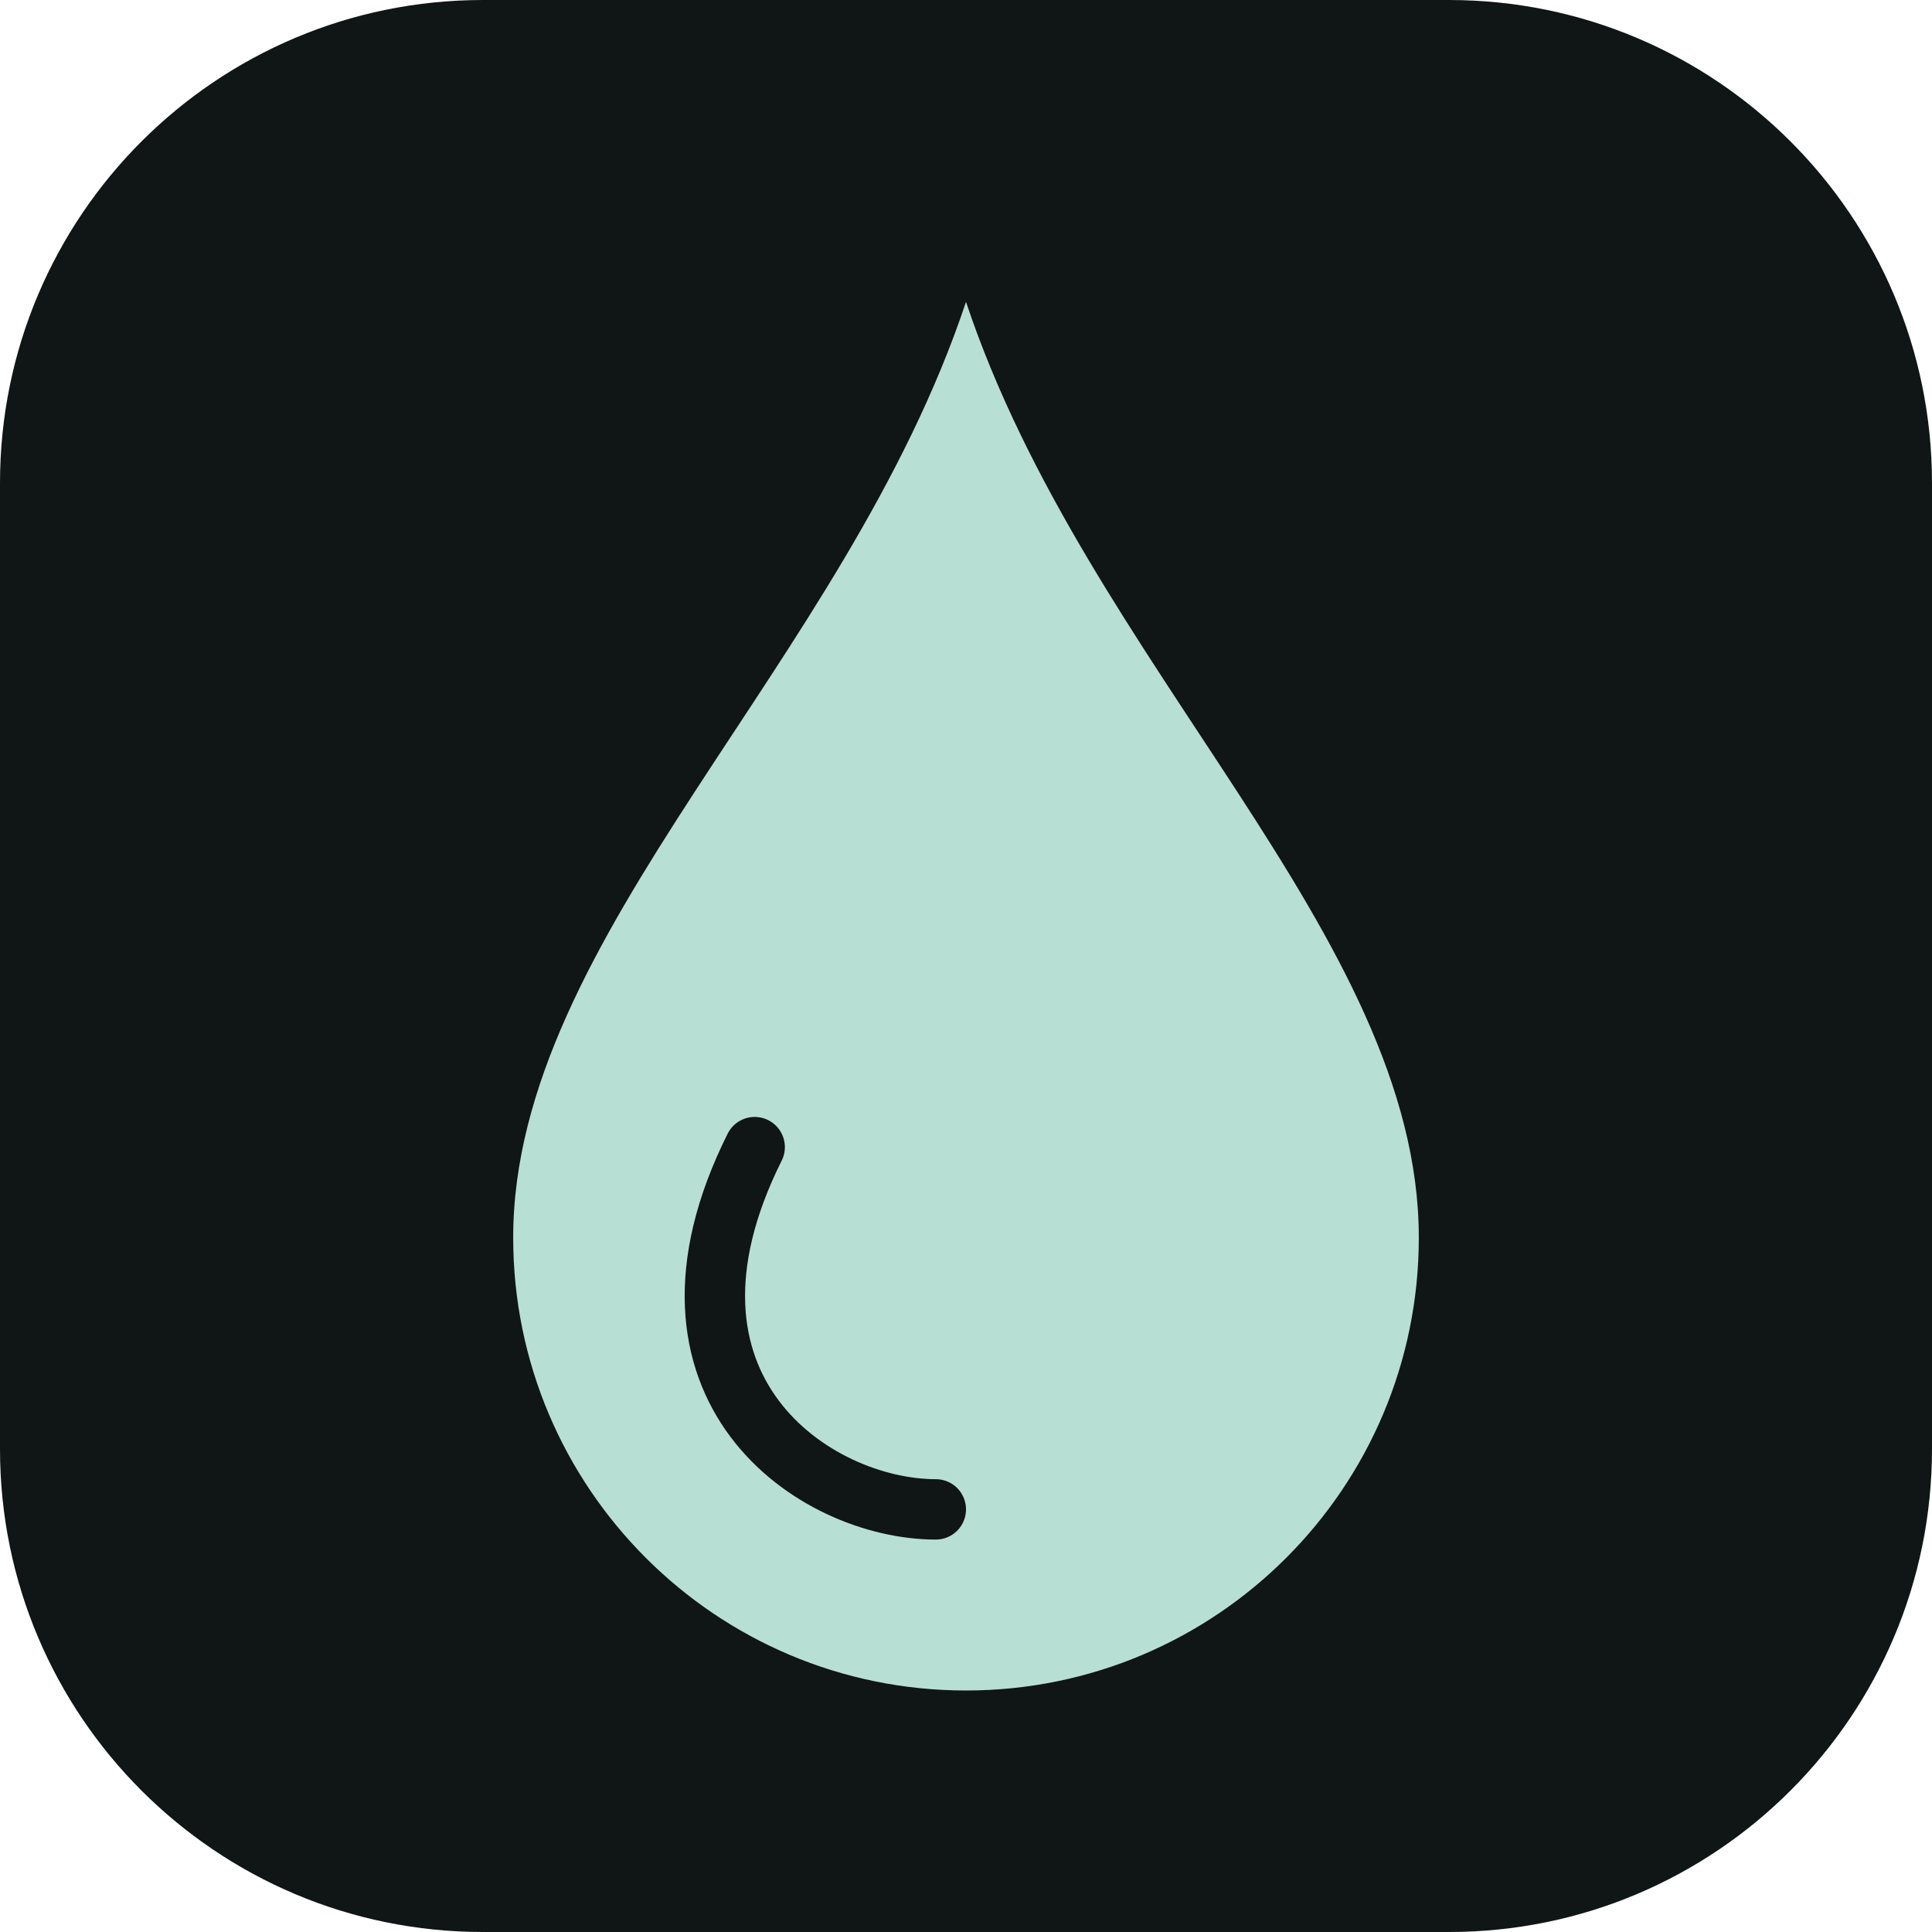
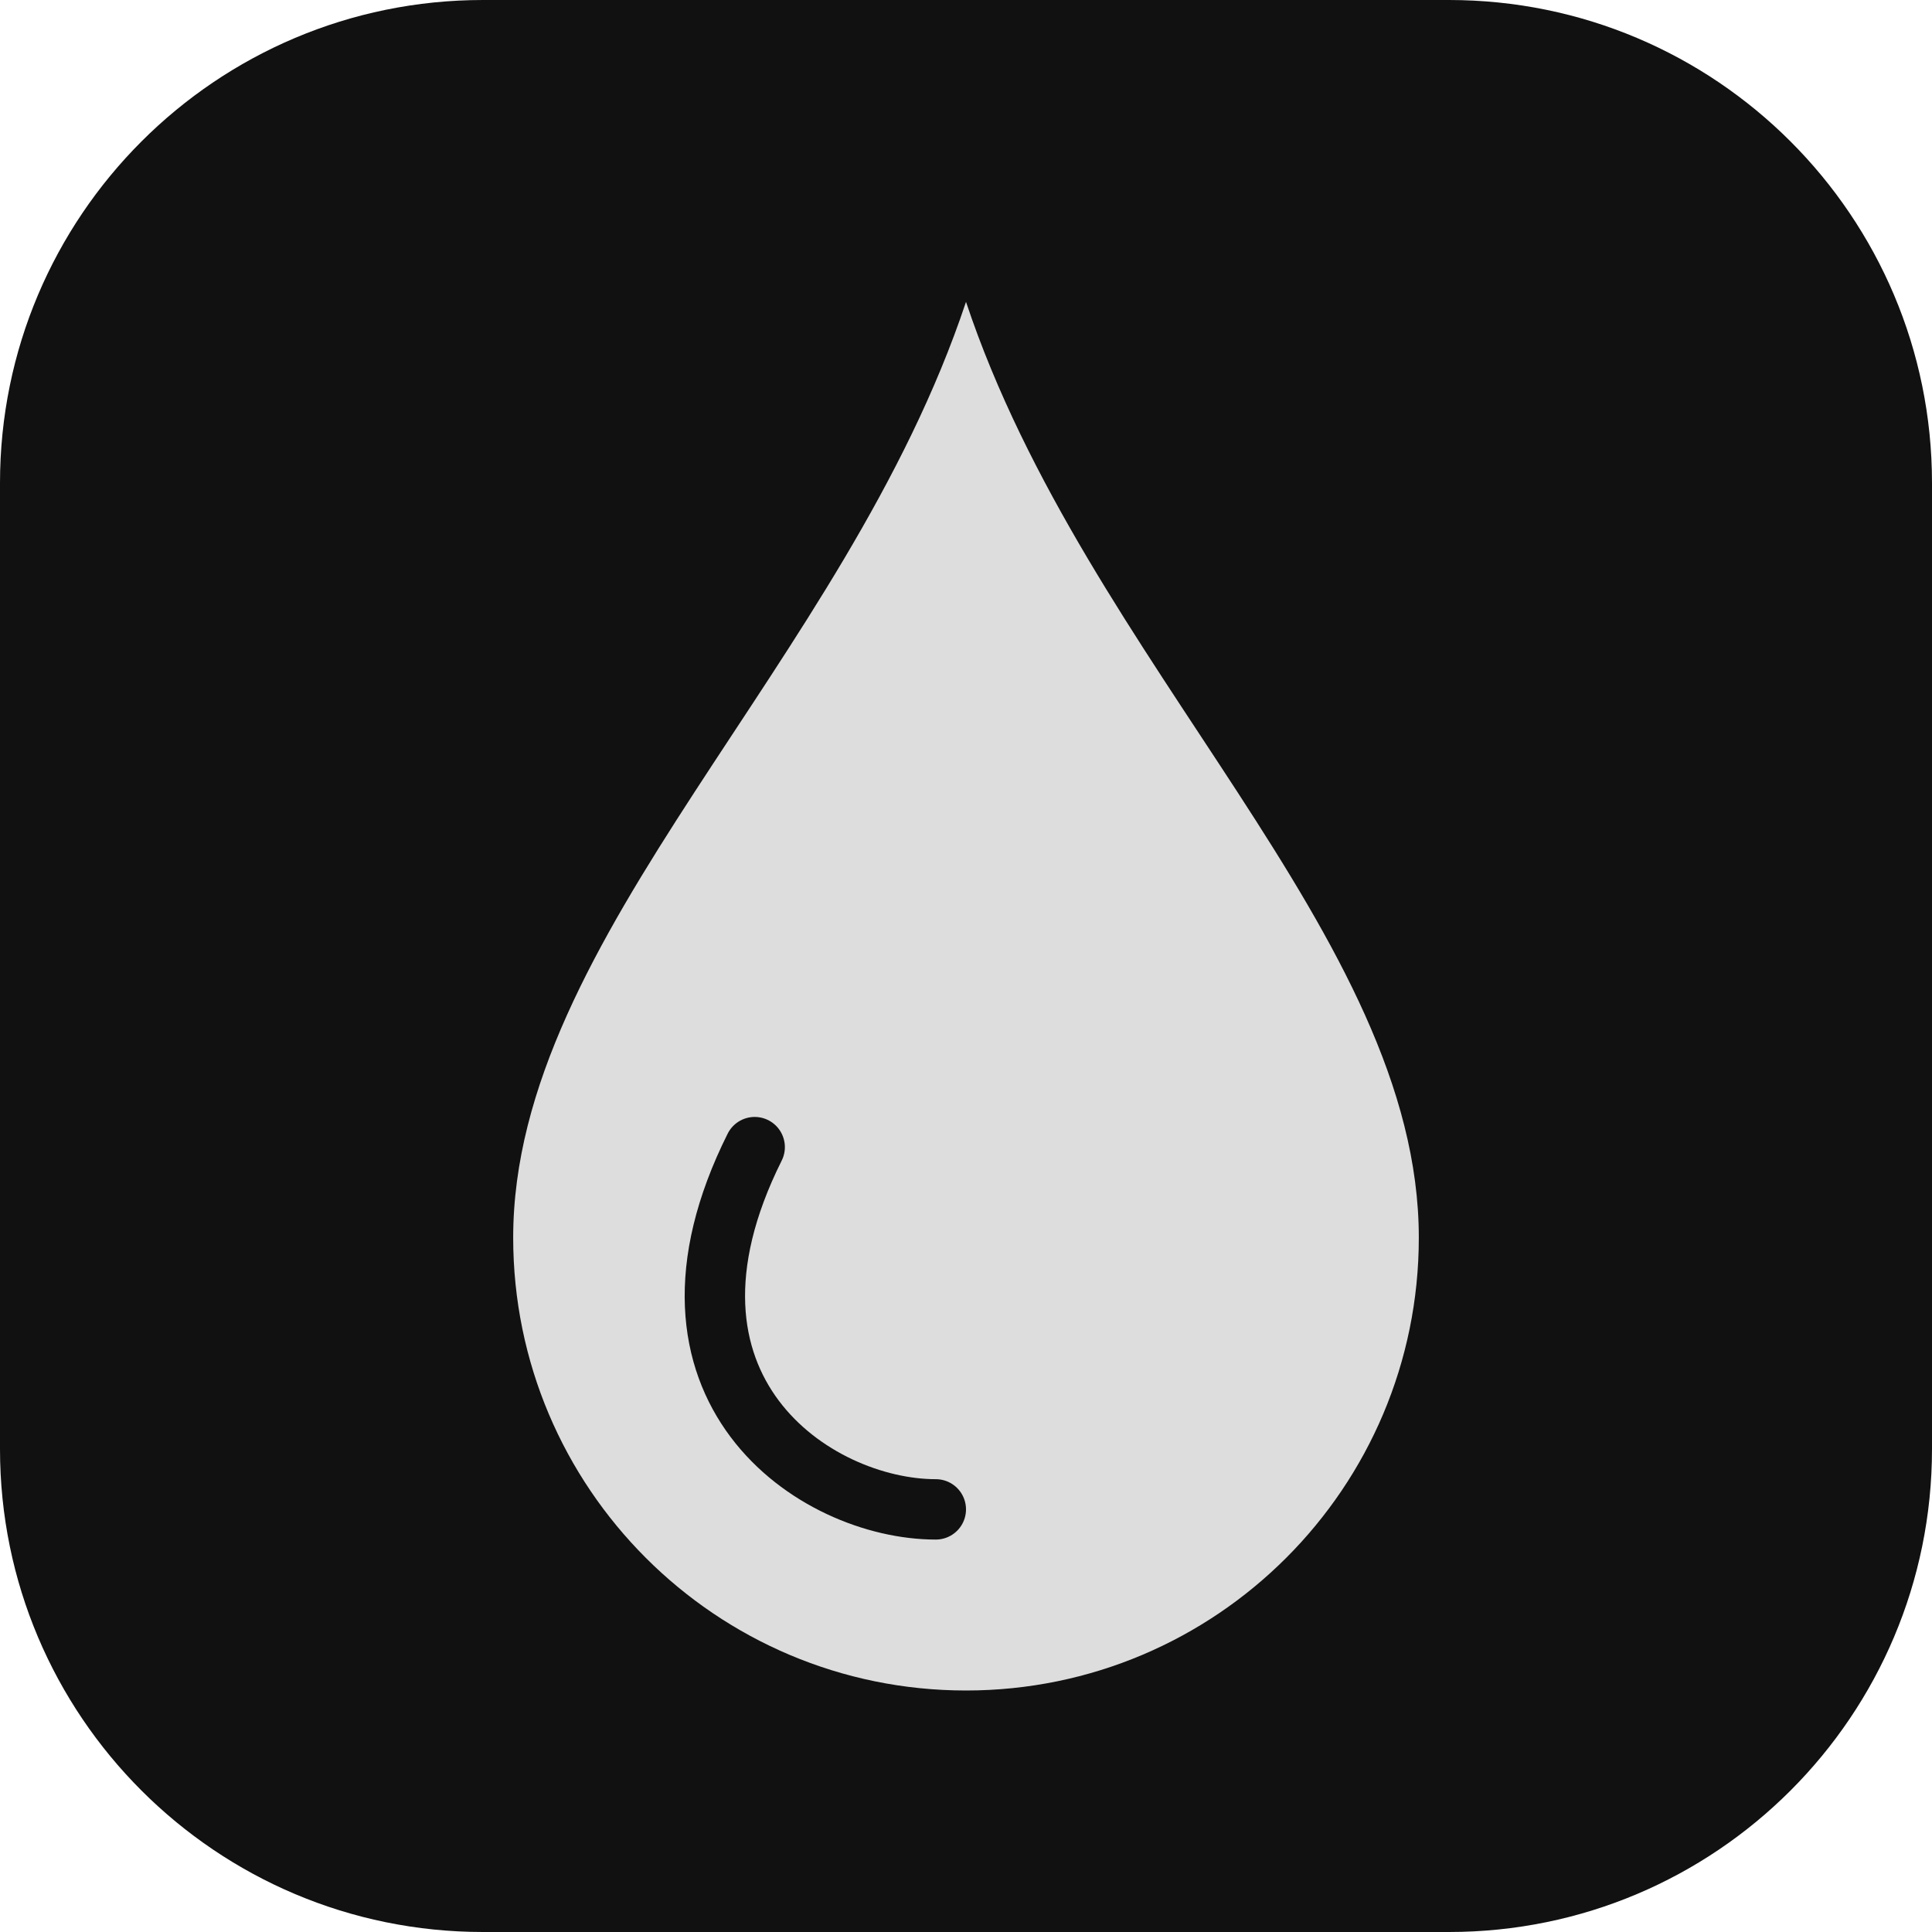
<svg xmlns="http://www.w3.org/2000/svg" viewBox="0 0 64 64">
-   <rect width="64" height="64" rx="16" fill="#101516" />
-   <path d="M32 10C28 22 17 31 17 41a15 15 0 0 0 30 0c0-10-11-19-15-31Z" fill="#b8dfd4" />
-   <path d="M25 38c-4 8 2 12 6 12" fill="none" stroke="#101516" stroke-width="2" stroke-linecap="round" />
+   <rect width="64" height="64" rx="16" fill="#111111" />
+   <path d="M32 10C28 22 17 31 17 41a15 15 0 0 0 30 0c0-10-11-19-15-31Z" fill="#dddddd" />
+   <path d="M25 38c-4 8 2 12 6 12" fill="none" stroke="#111111" stroke-width="2" stroke-linecap="round" />
</svg>
